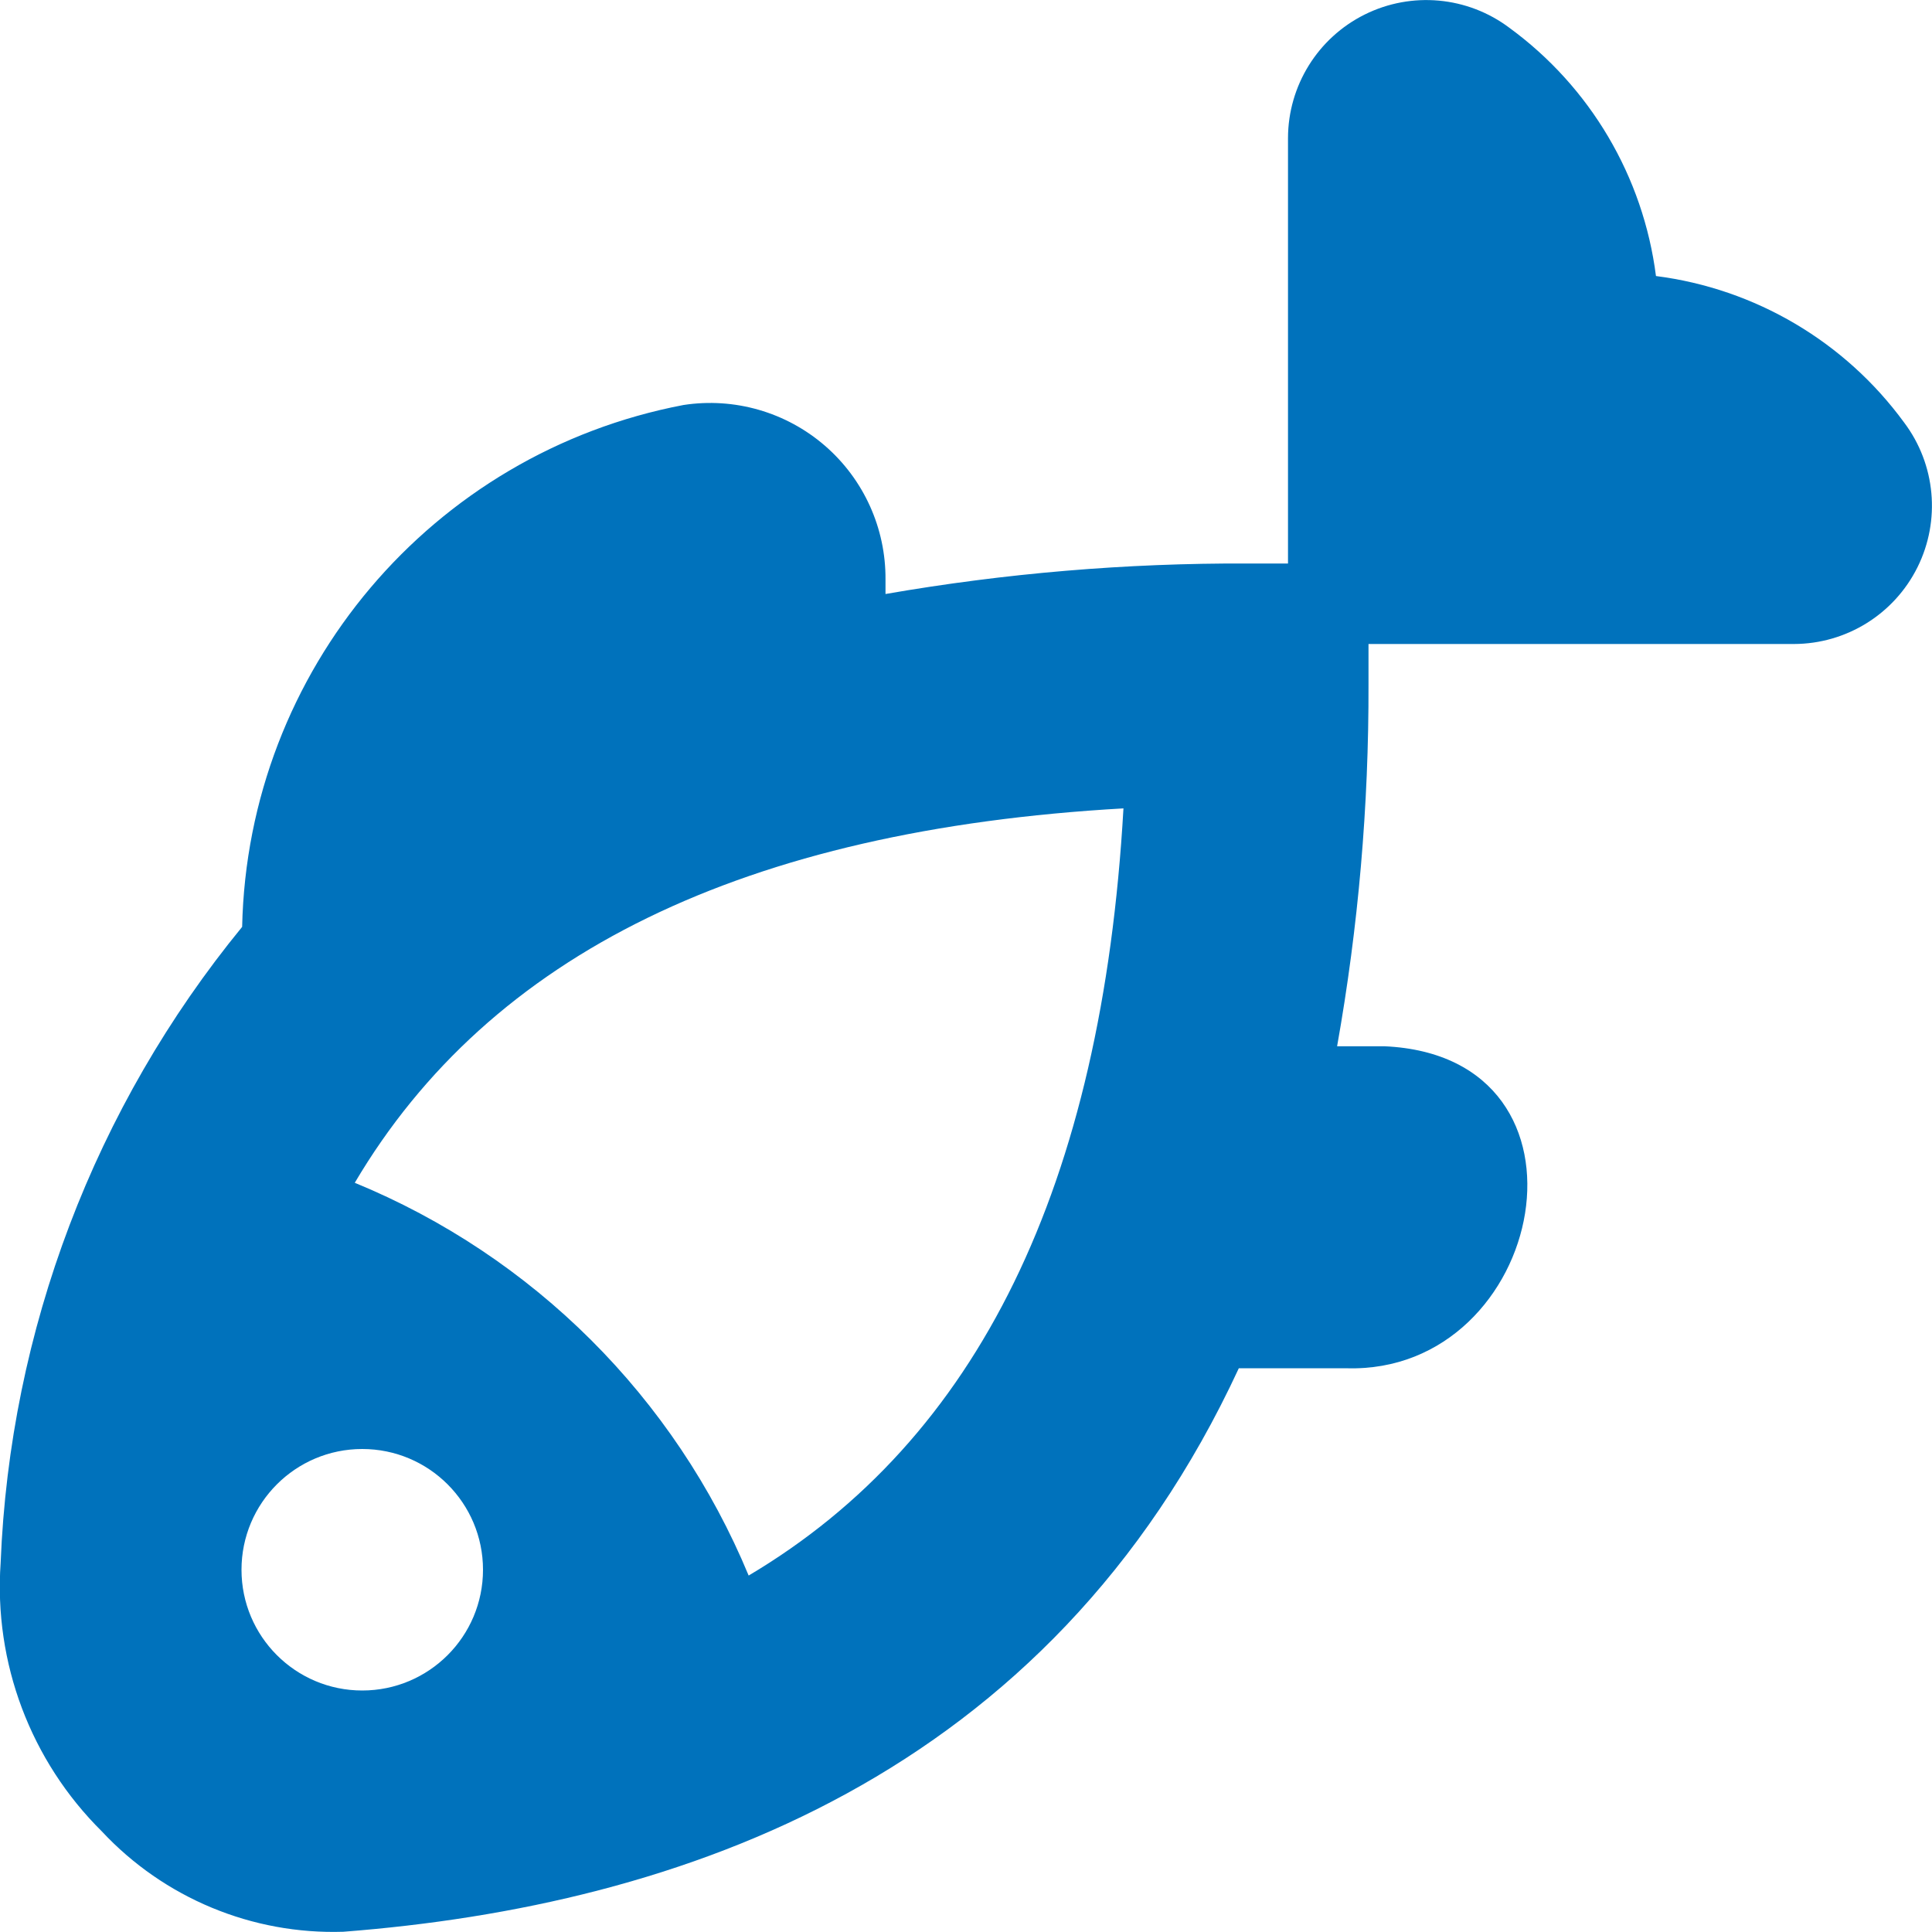
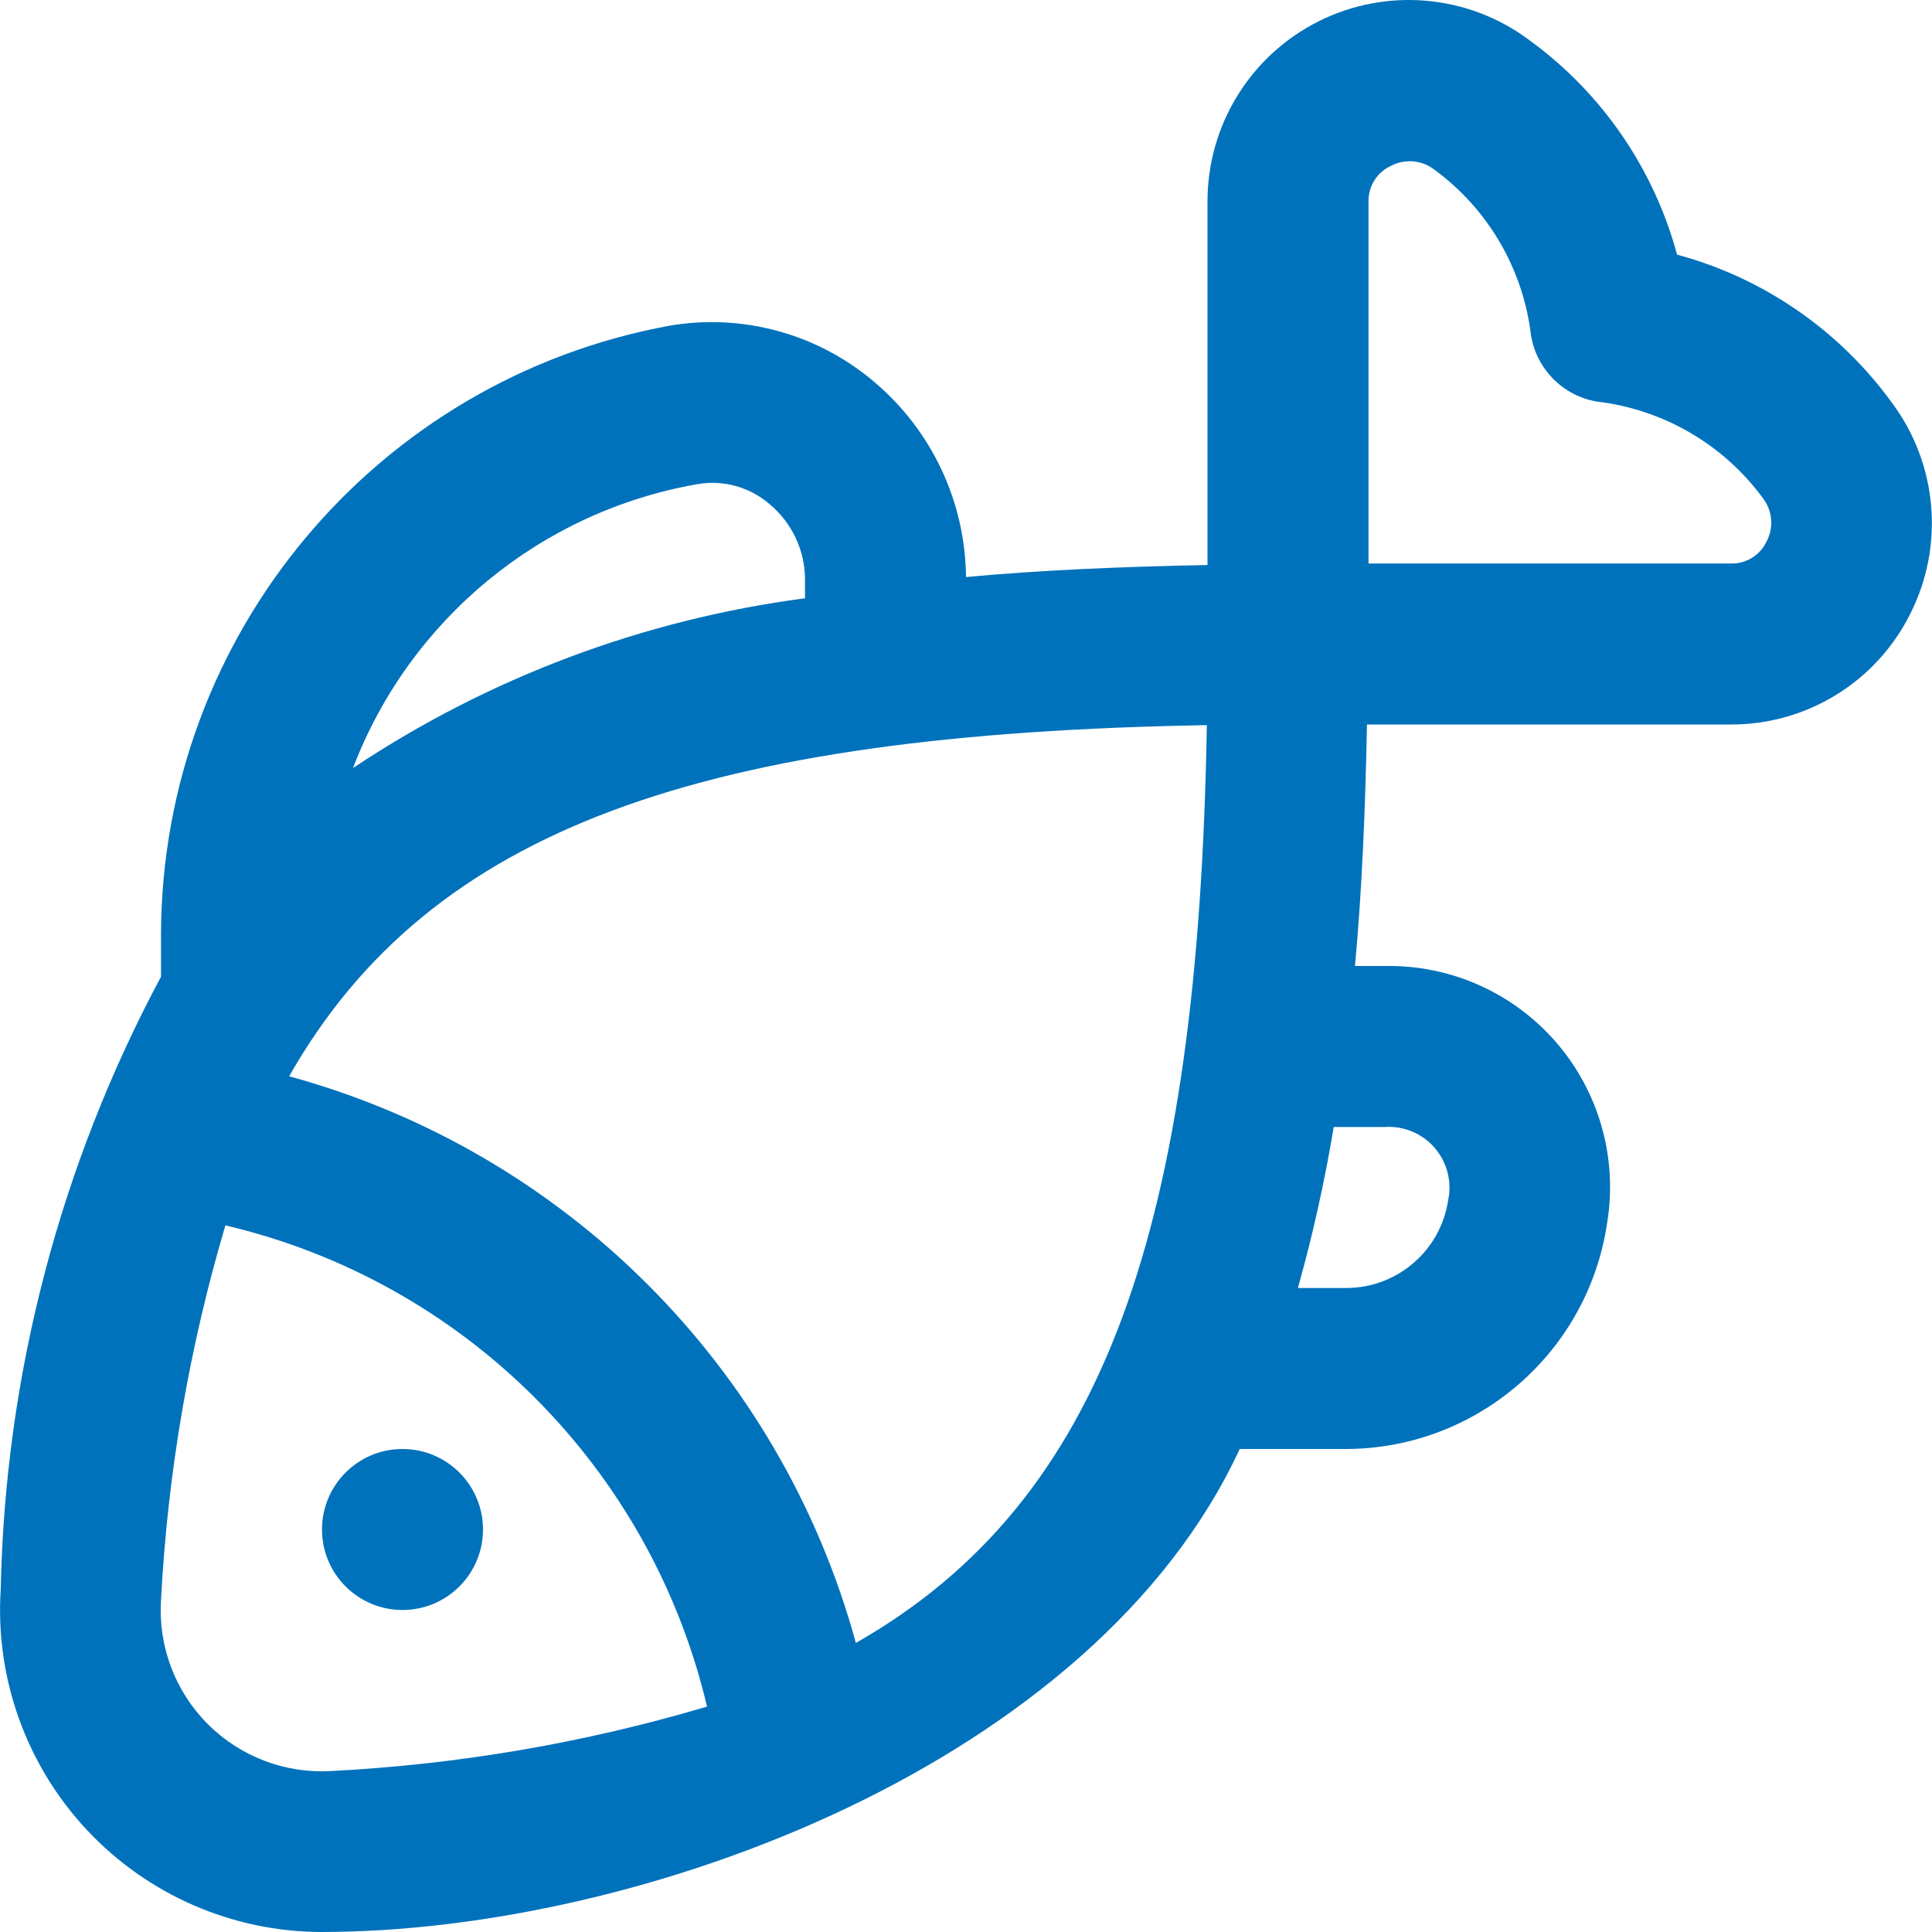
<svg xmlns="http://www.w3.org/2000/svg" id="Layer_1" data-name="Layer 1" viewBox="0 0 24 24" width="512" height="512">
-   <path fill="#0072bc" d="M23.654,5.249a4.529,4.529,0,0,0-3.083-1.82A4.529,4.529,0,0,0,18.751.346,1.718,1.718,0,0,0,16,1.715V7h-.5a25.64,25.64,0,0,0-4.5.379V7.2A2.178,2.178,0,0,0,8.491,5.031a6.748,6.748,0,0,0-5.483,6.483,13.3,13.3,0,0,0-3,7.9,4.276,4.276,0,0,0,1.257,3.336,3.932,3.932,0,0,0,3,1.247c4.2-.325,8.771-1.923,11.124-7h1.334c2.484.077,3.283-3.876.474-4h-.587A25.226,25.226,0,0,0,17,8.5V8h5.285A1.718,1.718,0,0,0,23.654,5.249ZM4.5,21a1.5,1.5,0,0,1,0-3A1.5,1.5,0,0,1,4.5,21Zm4.8-1.428a9,9,0,0,0-4.893-4.879c1.682-2.846,4.842-4.384,9.549-4.651C13.689,14.728,12.15,17.881,9.3,19.572Z" />
+   <path fill="#0072bc" d="M6,19a1,1,0,0,1-2,0A1,1,0,0,1,6,19ZM23.73,7.625A2.482,2.482,0,0,1,21.5,9H16.981c-.02,1.061-.063,2.071-.149,3H17.2a2.746,2.746,0,0,1,2.765,3.188A3.288,3.288,0,0,1,16.729,18H15.4C13.6,21.889,8,24,3.987,24A4,4,0,0,1,.009,19.743,16.833,16.833,0,0,1,2,12.133V11.6A7.708,7.708,0,0,1,8.317,4.046a3.115,3.115,0,0,1,2.537.693A3.213,3.213,0,0,1,12,7.168c.93-.086,1.941-.129,3-.149V2.5a2.5,2.5,0,0,1,4-2,4.861,4.861,0,0,1,1.833,2.663A4.861,4.861,0,0,1,23.5,5,2.5,2.5,0,0,1,23.73,7.625ZM4.385,9.541A13.235,13.235,0,0,1,10,7.432V7.2a1.218,1.218,0,0,0-.435-.933,1.085,1.085,0,0,0-.9-.253A5.615,5.615,0,0,0,4.385,9.541ZM8.783,21.2A8.037,8.037,0,0,0,2.8,15.222,20.059,20.059,0,0,0,2,19.88,2,2,0,0,0,4.12,22,20.03,20.03,0,0,0,8.783,21.2ZM14.992,9.008c-6.239.107-9.639,1.264-11.4,4.362a10.045,10.045,0,0,1,7.04,7.039C13.728,18.646,14.885,15.247,14.992,9.008ZM16.568,14a18.72,18.72,0,0,1-.445,2h.606a1.281,1.281,0,0,0,1.261-1.094A.754.754,0,0,0,17.2,14ZM21.9,6.189a2.99,2.99,0,0,0-2.06-1.2,1,1,0,0,1-.821-.821,2.988,2.988,0,0,0-1.2-2.06.5.5,0,0,0-.537-.049A.477.477,0,0,0,17,2.5V7h4.5a.477.477,0,0,0,.445-.273A.5.5,0,0,0,21.9,6.189Z" />
</svg>
